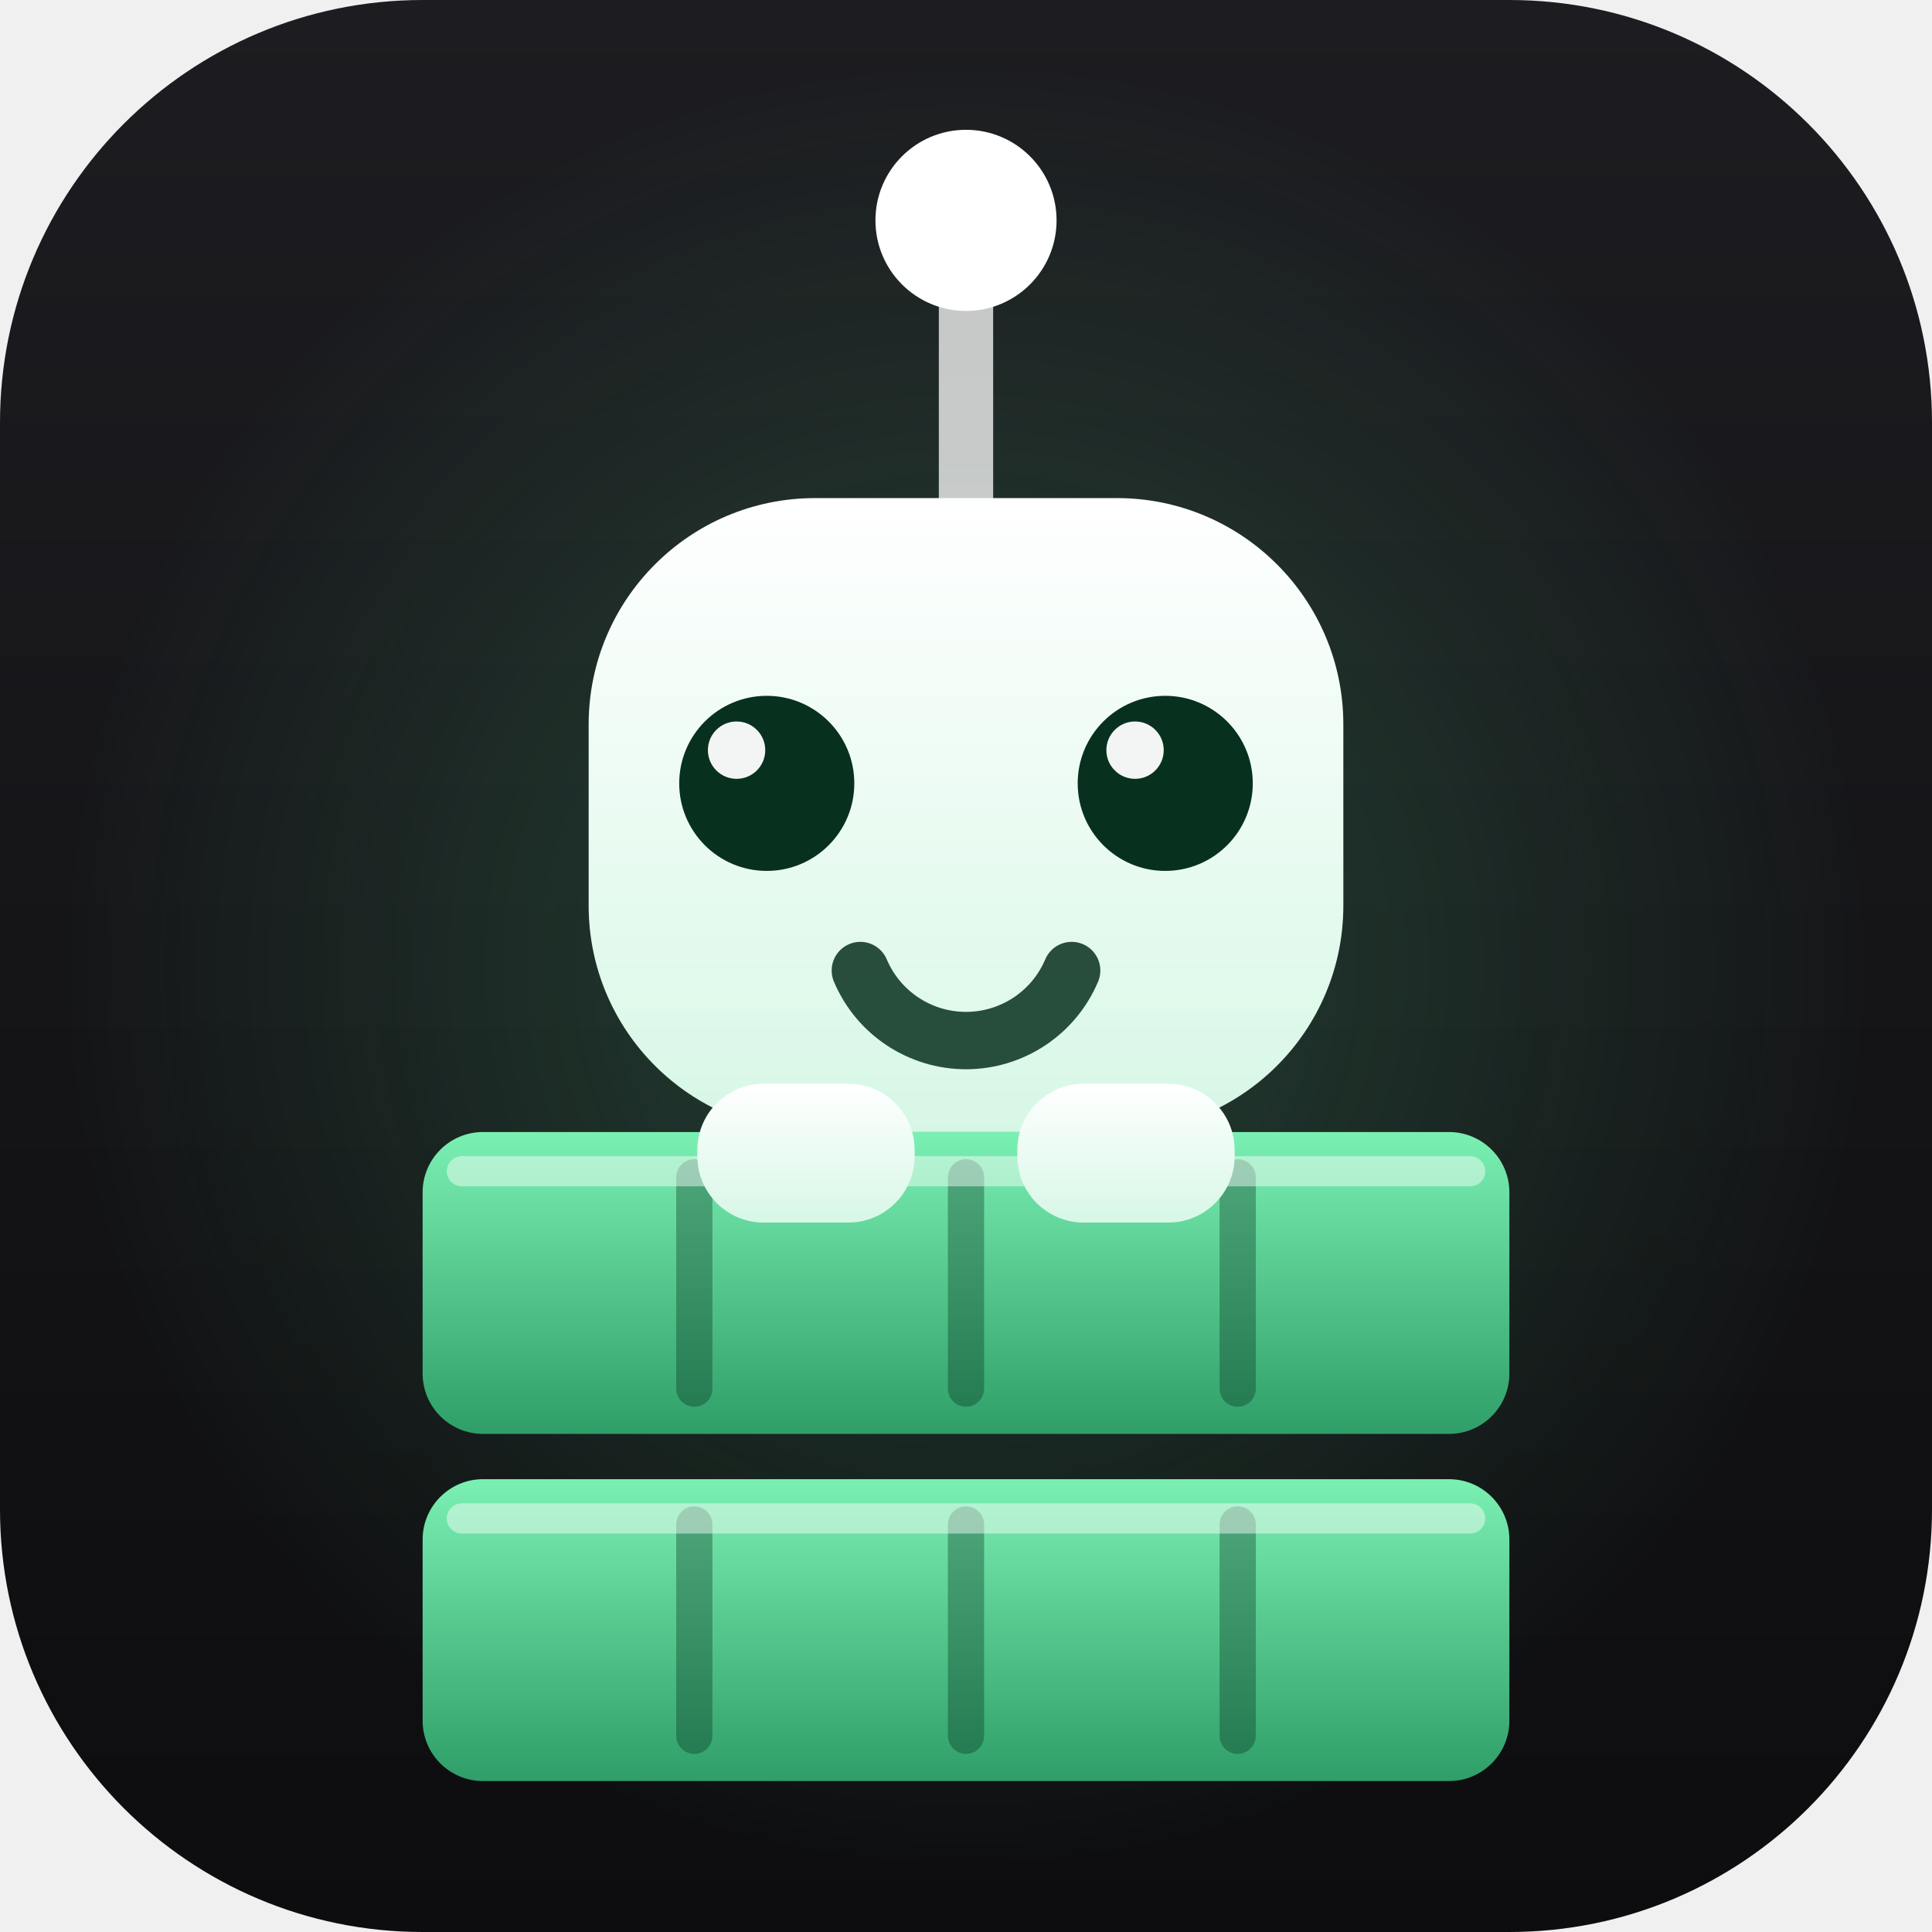
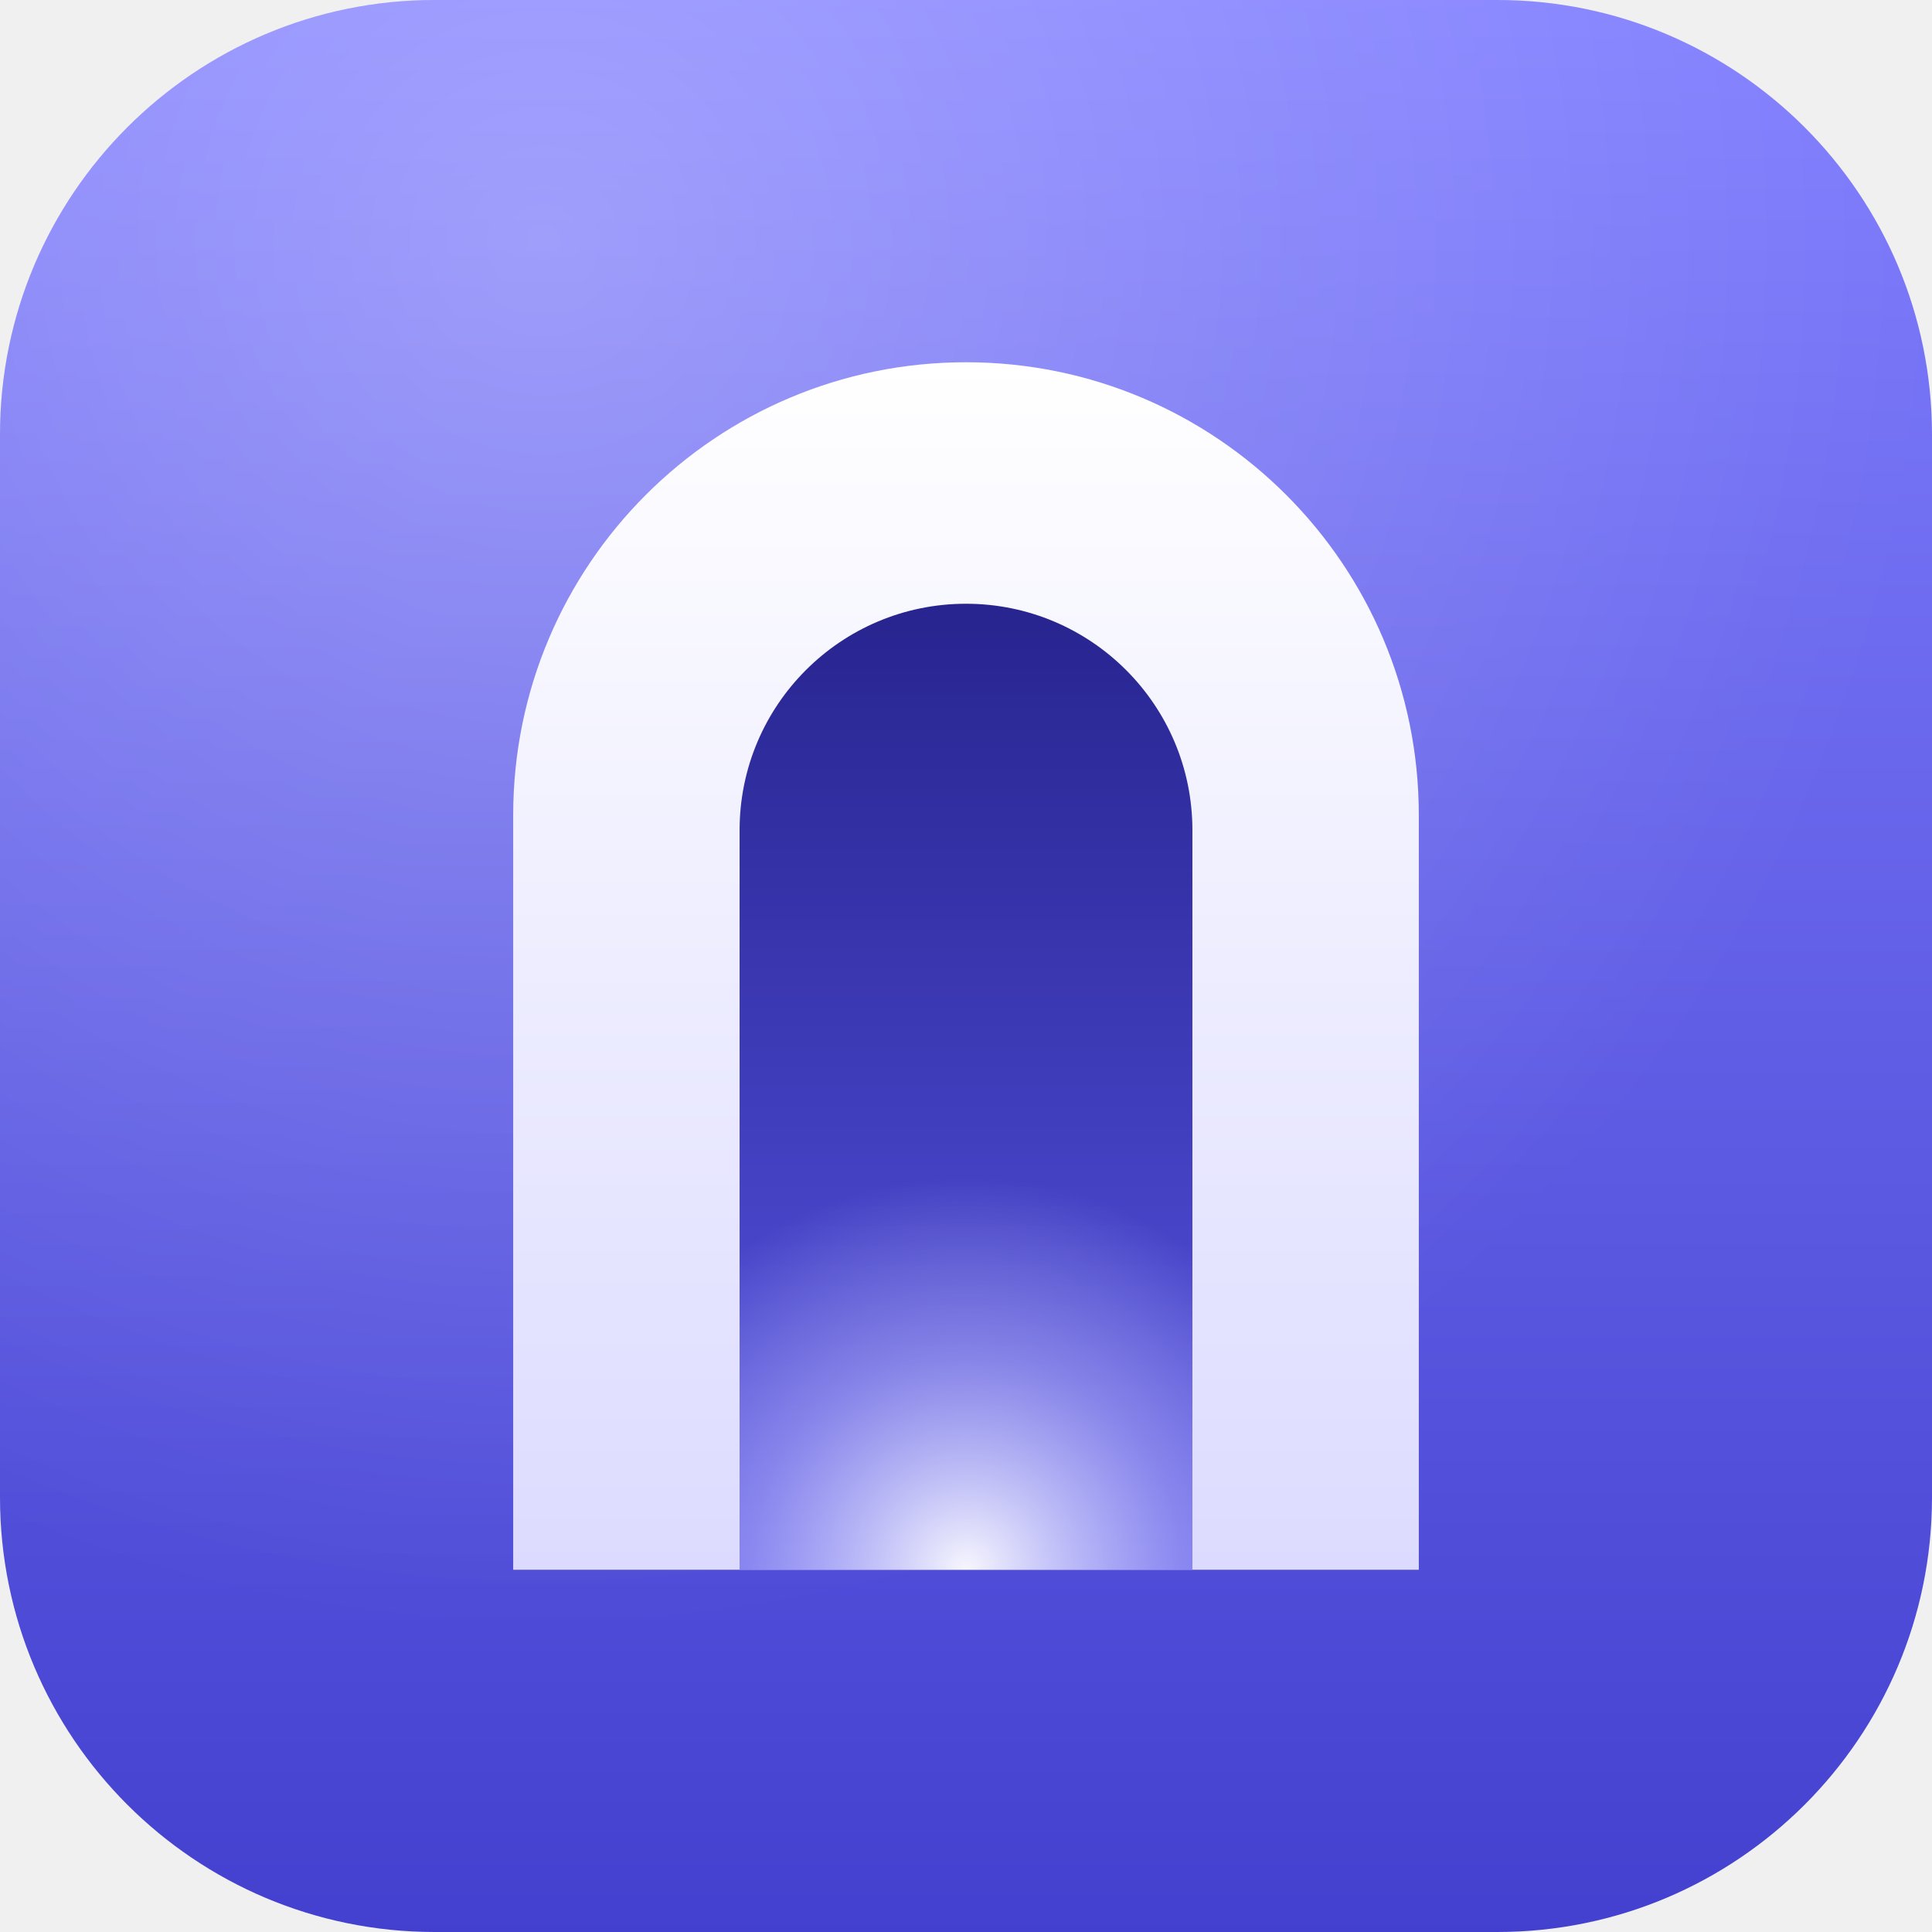
<svg xmlns="http://www.w3.org/2000/svg" viewBox="0 0 64 64" width="64" height="64" role="img" aria-label="Portal">
  <defs>
    <linearGradient id="pl-tile" x1="0" y1="0" x2="0" y2="1">
-       <stop offset="0" stop-color="#1d1d21" />
-       <stop offset="1" stop-color="#0d0d0f" />
+       <stop offset="0" stop-color="#8280ff" />
+       <stop offset="1" stop-color="#4340cf" />
    </linearGradient>
-     <radialGradient id="pl-halo" cx="32" cy="32" r="30" gradientUnits="userSpaceOnUse">
-       <stop offset="0" stop-color="#5ce49b" stop-opacity="0.22" />
-       <stop offset="1" stop-color="#5ce49b" stop-opacity="0" />
+     <radialGradient id="pl-sheen" cx="18" cy="8" r="46" gradientUnits="userSpaceOnUse">
+       <stop offset="0" stop-color="#ffffff" stop-opacity="0.28" />
+       <stop offset="1" stop-color="#ffffff" stop-opacity="0" />
    </radialGradient>
-     <linearGradient id="pl-mascot" x1="0" y1="0" x2="0" y2="1">
+     <linearGradient id="pl-frame" x1="0" y1="0" x2="0" y2="1">
      <stop offset="0" stop-color="#ffffff" />
-       <stop offset="1" stop-color="#d7f7e6" />
+       <stop offset="1" stop-color="#dcdbff" />
    </linearGradient>
-     <linearGradient id="pl-container" x1="0" y1="0" x2="0" y2="1">
-       <stop offset="0" stop-color="#7bf0b3" />
-       <stop offset="1" stop-color="#2f9e68" />
+     <linearGradient id="pl-door" x1="0" y1="0" x2="0" y2="1">
+       <stop offset="0" stop-color="#27248f" />
+       <stop offset="1" stop-color="#5855e6" />
    </linearGradient>
-     <clipPath id="pl-clip">
-       <rect width="64" height="64" rx="14" />
+     <radialGradient id="pl-glow" cx="32" cy="52" r="13" gradientUnits="userSpaceOnUse">
+       <stop offset="0" stop-color="#ffffff" stop-opacity="0.95" />
+       <stop offset="0.55" stop-color="#c9c8ff" stop-opacity="0.45" />
+       <stop offset="1" stop-color="#c9c8ff" stop-opacity="0" />
+     </radialGradient>
+     <clipPath id="pl-tile-clip">
+       <rect width="64" height="64" rx="14.4" />
+     </clipPath>
+     <clipPath id="pl-door-clip">
+       <path d="M24.5 52V27.5a7.5 7.5 0 0 1 15 0V52Z" />
    </clipPath>
  </defs>
-   <g clip-path="url(#pl-clip)">
-     <rect width="64" height="64" rx="14" fill="url(#pl-tile)" />
-     <circle cx="32" cy="32" r="30" fill="url(#pl-halo)" />
+   <g clip-path="url(#pl-tile-clip)">
+     <rect width="64" height="64" fill="url(#pl-tile)" />
+     <rect width="64" height="64" fill="url(#pl-sheen)" />
  </g>
-   <rect x="14" y="49" width="36" height="10" rx="2" fill="url(#pl-container)" />
-   <path d="M23 50.5V57.5" stroke="#06301f" stroke-opacity="0.35" stroke-width="1.2" stroke-linecap="round" />
-   <path d="M32 50.5V57.5" stroke="#06301f" stroke-opacity="0.35" stroke-width="1.2" stroke-linecap="round" />
-   <path d="M41 50.5V57.5" stroke="#06301f" stroke-opacity="0.35" stroke-width="1.2" stroke-linecap="round" />
-   <path d="M15.3 50.3H48.7" stroke="#ffffff" stroke-opacity="0.45" stroke-width="1" stroke-linecap="round" />
-   <rect x="14" y="37.5" width="36" height="10" rx="2" fill="url(#pl-container)" />
-   <path d="M23 39V46" stroke="#06301f" stroke-opacity="0.35" stroke-width="1.2" stroke-linecap="round" />
-   <path d="M32 39V46" stroke="#06301f" stroke-opacity="0.35" stroke-width="1.2" stroke-linecap="round" />
-   <path d="M41 39V46" stroke="#06301f" stroke-opacity="0.35" stroke-width="1.2" stroke-linecap="round" />
-   <path d="M15.3 38.8H48.7" stroke="#ffffff" stroke-opacity="0.45" stroke-width="1" stroke-linecap="round" />
-   <path d="M32 16.5V9.9" stroke="#ffffff" stroke-opacity="0.75" stroke-width="1.8" stroke-linecap="round" />
-   <circle cx="32" cy="7.3" r="3" fill="#ffffff" />
-   <rect x="19.5" y="16.5" width="25" height="21" rx="7.5" fill="url(#pl-mascot)" />
-   <rect x="23.1" y="35.9" width="7.2" height="4.6" rx="2.2" fill="url(#pl-mascot)" />
-   <rect x="33.7" y="35.9" width="7.2" height="4.6" rx="2.2" fill="url(#pl-mascot)" />
-   <circle cx="25.4" cy="25.95" r="2.9" fill="#08301f" />
-   <circle cx="24.4" cy="24.85" r="0.95" fill="#ffffff" fill-opacity="0.95" />
-   <circle cx="38.6" cy="25.95" r="2.9" fill="#08301f" />
-   <circle cx="37.6" cy="24.85" r="0.95" fill="#ffffff" fill-opacity="0.95" />
-   <path d="M28.5 32.15a3.8 3.8 0 0 0 7 0" fill="none" stroke="#08301f" stroke-opacity="0.85" stroke-width="1.9" stroke-linecap="round" />
+   <path d="M17 52V27a15 15 0 0 1 30 0v25Z" fill="url(#pl-frame)" />
+   <path d="M24.5 52V27.5a7.5 7.5 0 0 1 15 0V52Z" fill="url(#pl-door)" />
+   <g clip-path="url(#pl-door-clip)">
+     <ellipse cx="32" cy="52" rx="13" ry="14" fill="url(#pl-glow)" />
+   </g>
</svg>
